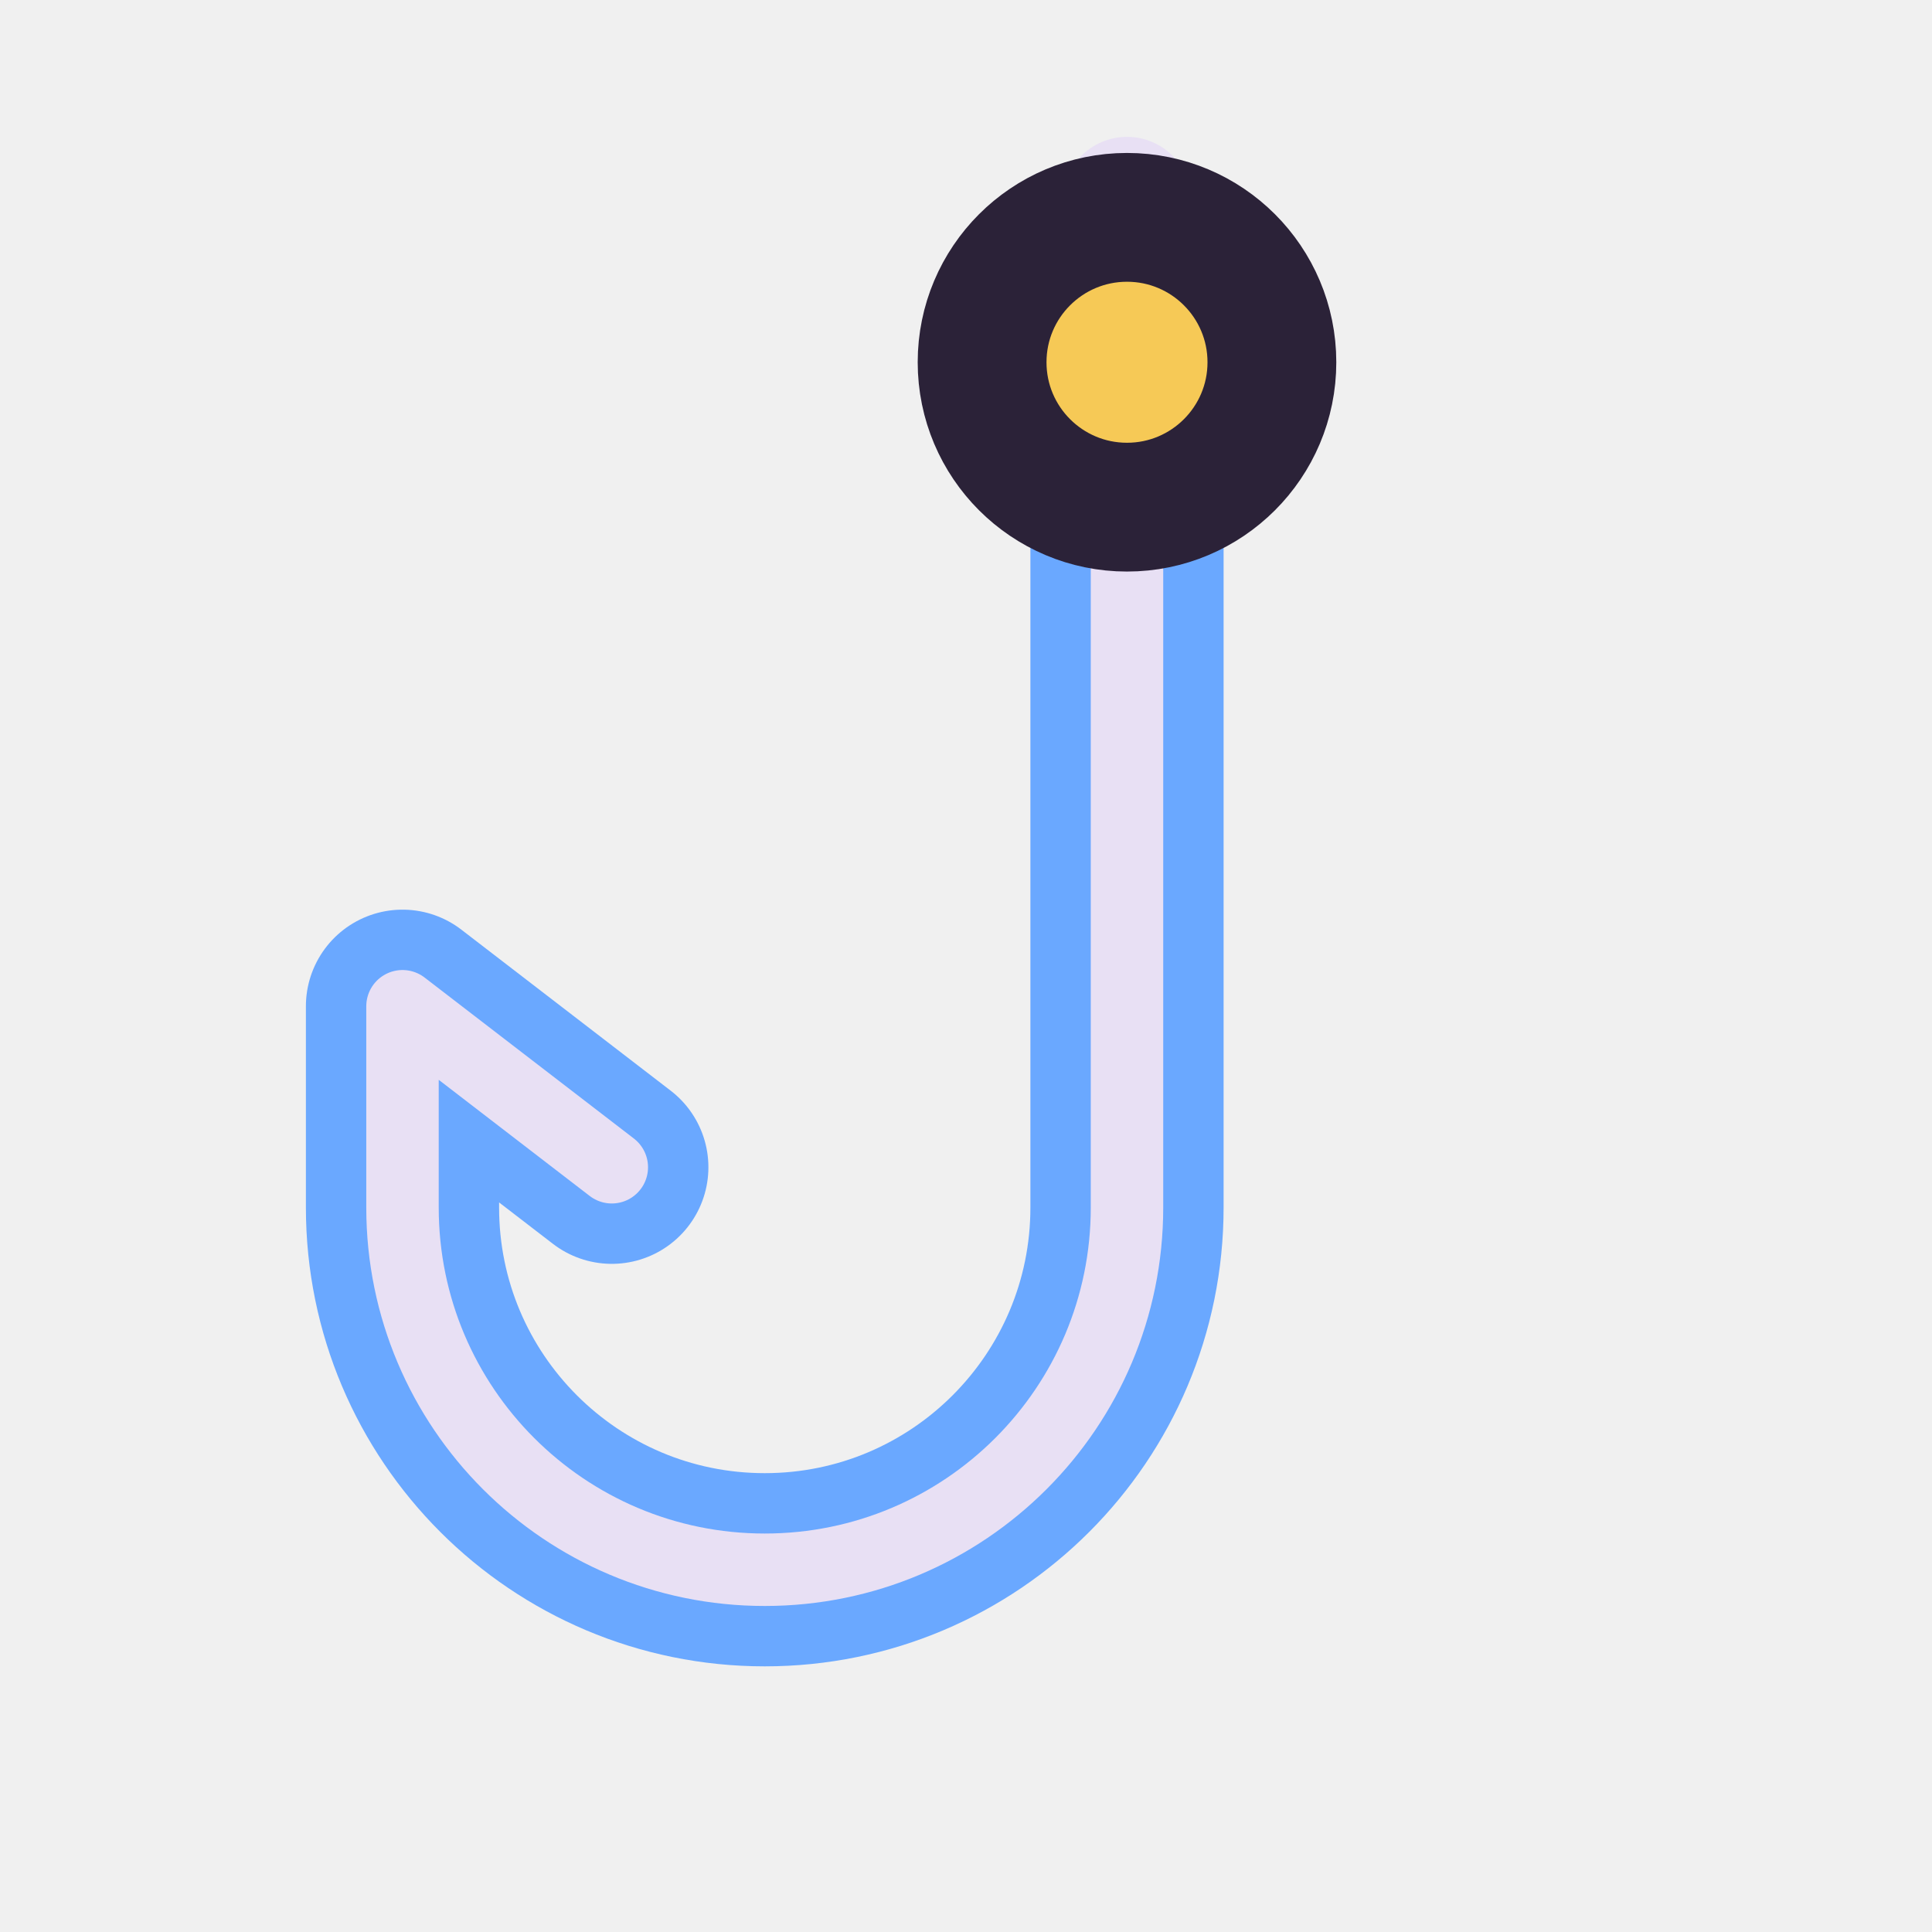
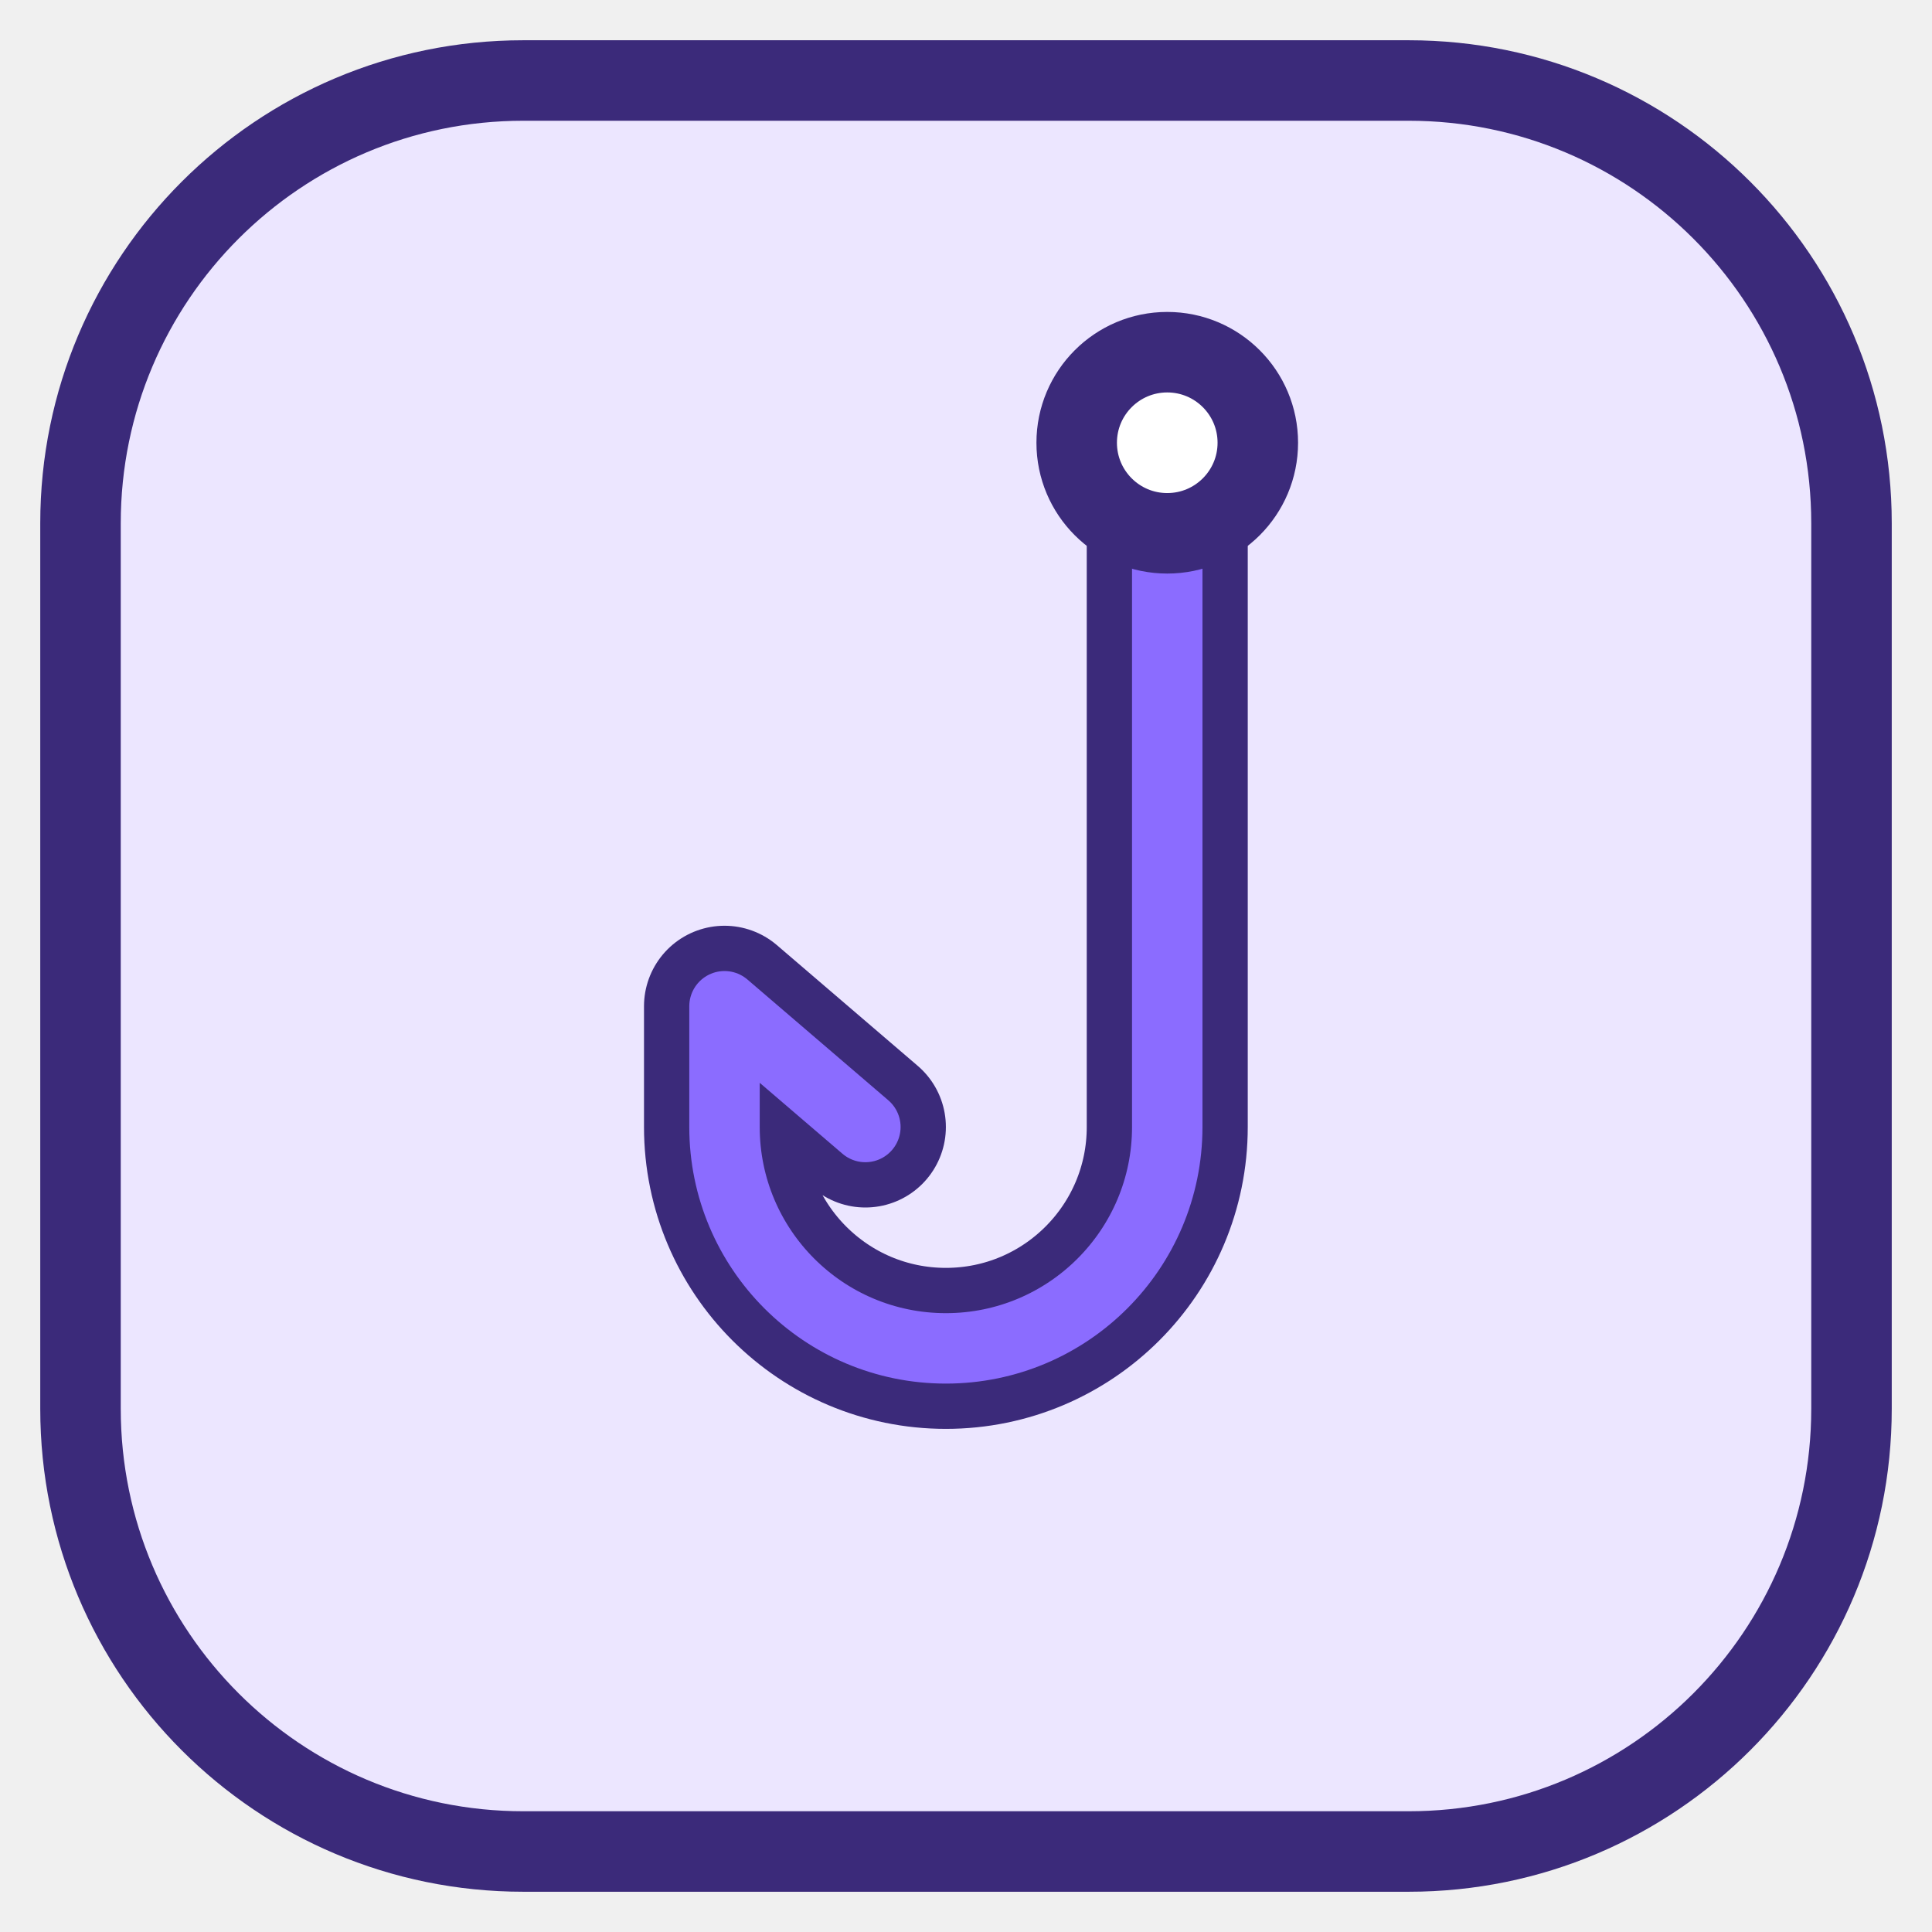
- <svg xmlns="http://www.w3.org/2000/svg" width="64" height="64" viewBox="0 0 24 24" fill="none" stroke="#2b2238" stroke-width="1.6" stroke-linejoin="round" stroke-linecap="round" data-icon="hook">
-   <path d="M14 2.5v3" stroke="#e8e0f4" stroke-width="1.6" />
-   <path d="M14 5.5v9.5a4.5 4.5 0 0 1-9 0v-2.5l2.6 2" fill="none" stroke="#6aa8ff" stroke-width="2.4" />
-   <path d="M14 5.5v9.5a4.5 4.5 0 0 1-9 0v-2.5l2.6 2" fill="none" stroke="#e8e0f4" stroke-width="0.9" />
-   <circle cx="14" cy="4.5" r="1.8" fill="#f6c956" />
+ <svg xmlns="http://www.w3.org/2000/svg" viewBox="0 0 96 96" role="img" aria-hidden="true">
+   <rect x="4" y="4" width="88" height="88" rx="22" fill="#ece6ff" stroke="#3b2a7a" stroke-width="4" />
+   <path d="M58 22v34a11 11 0 0 1 -22 0v-6l7 6" fill="none" stroke="#3b2a7a" stroke-width="8" stroke-linejoin="round" stroke-linecap="round" />
+   <path d="M58 22v34a11 11 0 0 1 -22 0v-6l7 6" fill="none" stroke="#8b6cff" stroke-width="3.5" stroke-linejoin="round" stroke-linecap="round" />
+   <circle cx="58" cy="22" r="4.5" fill="#ffffff" stroke="#3b2a7a" stroke-width="4" />
</svg>
